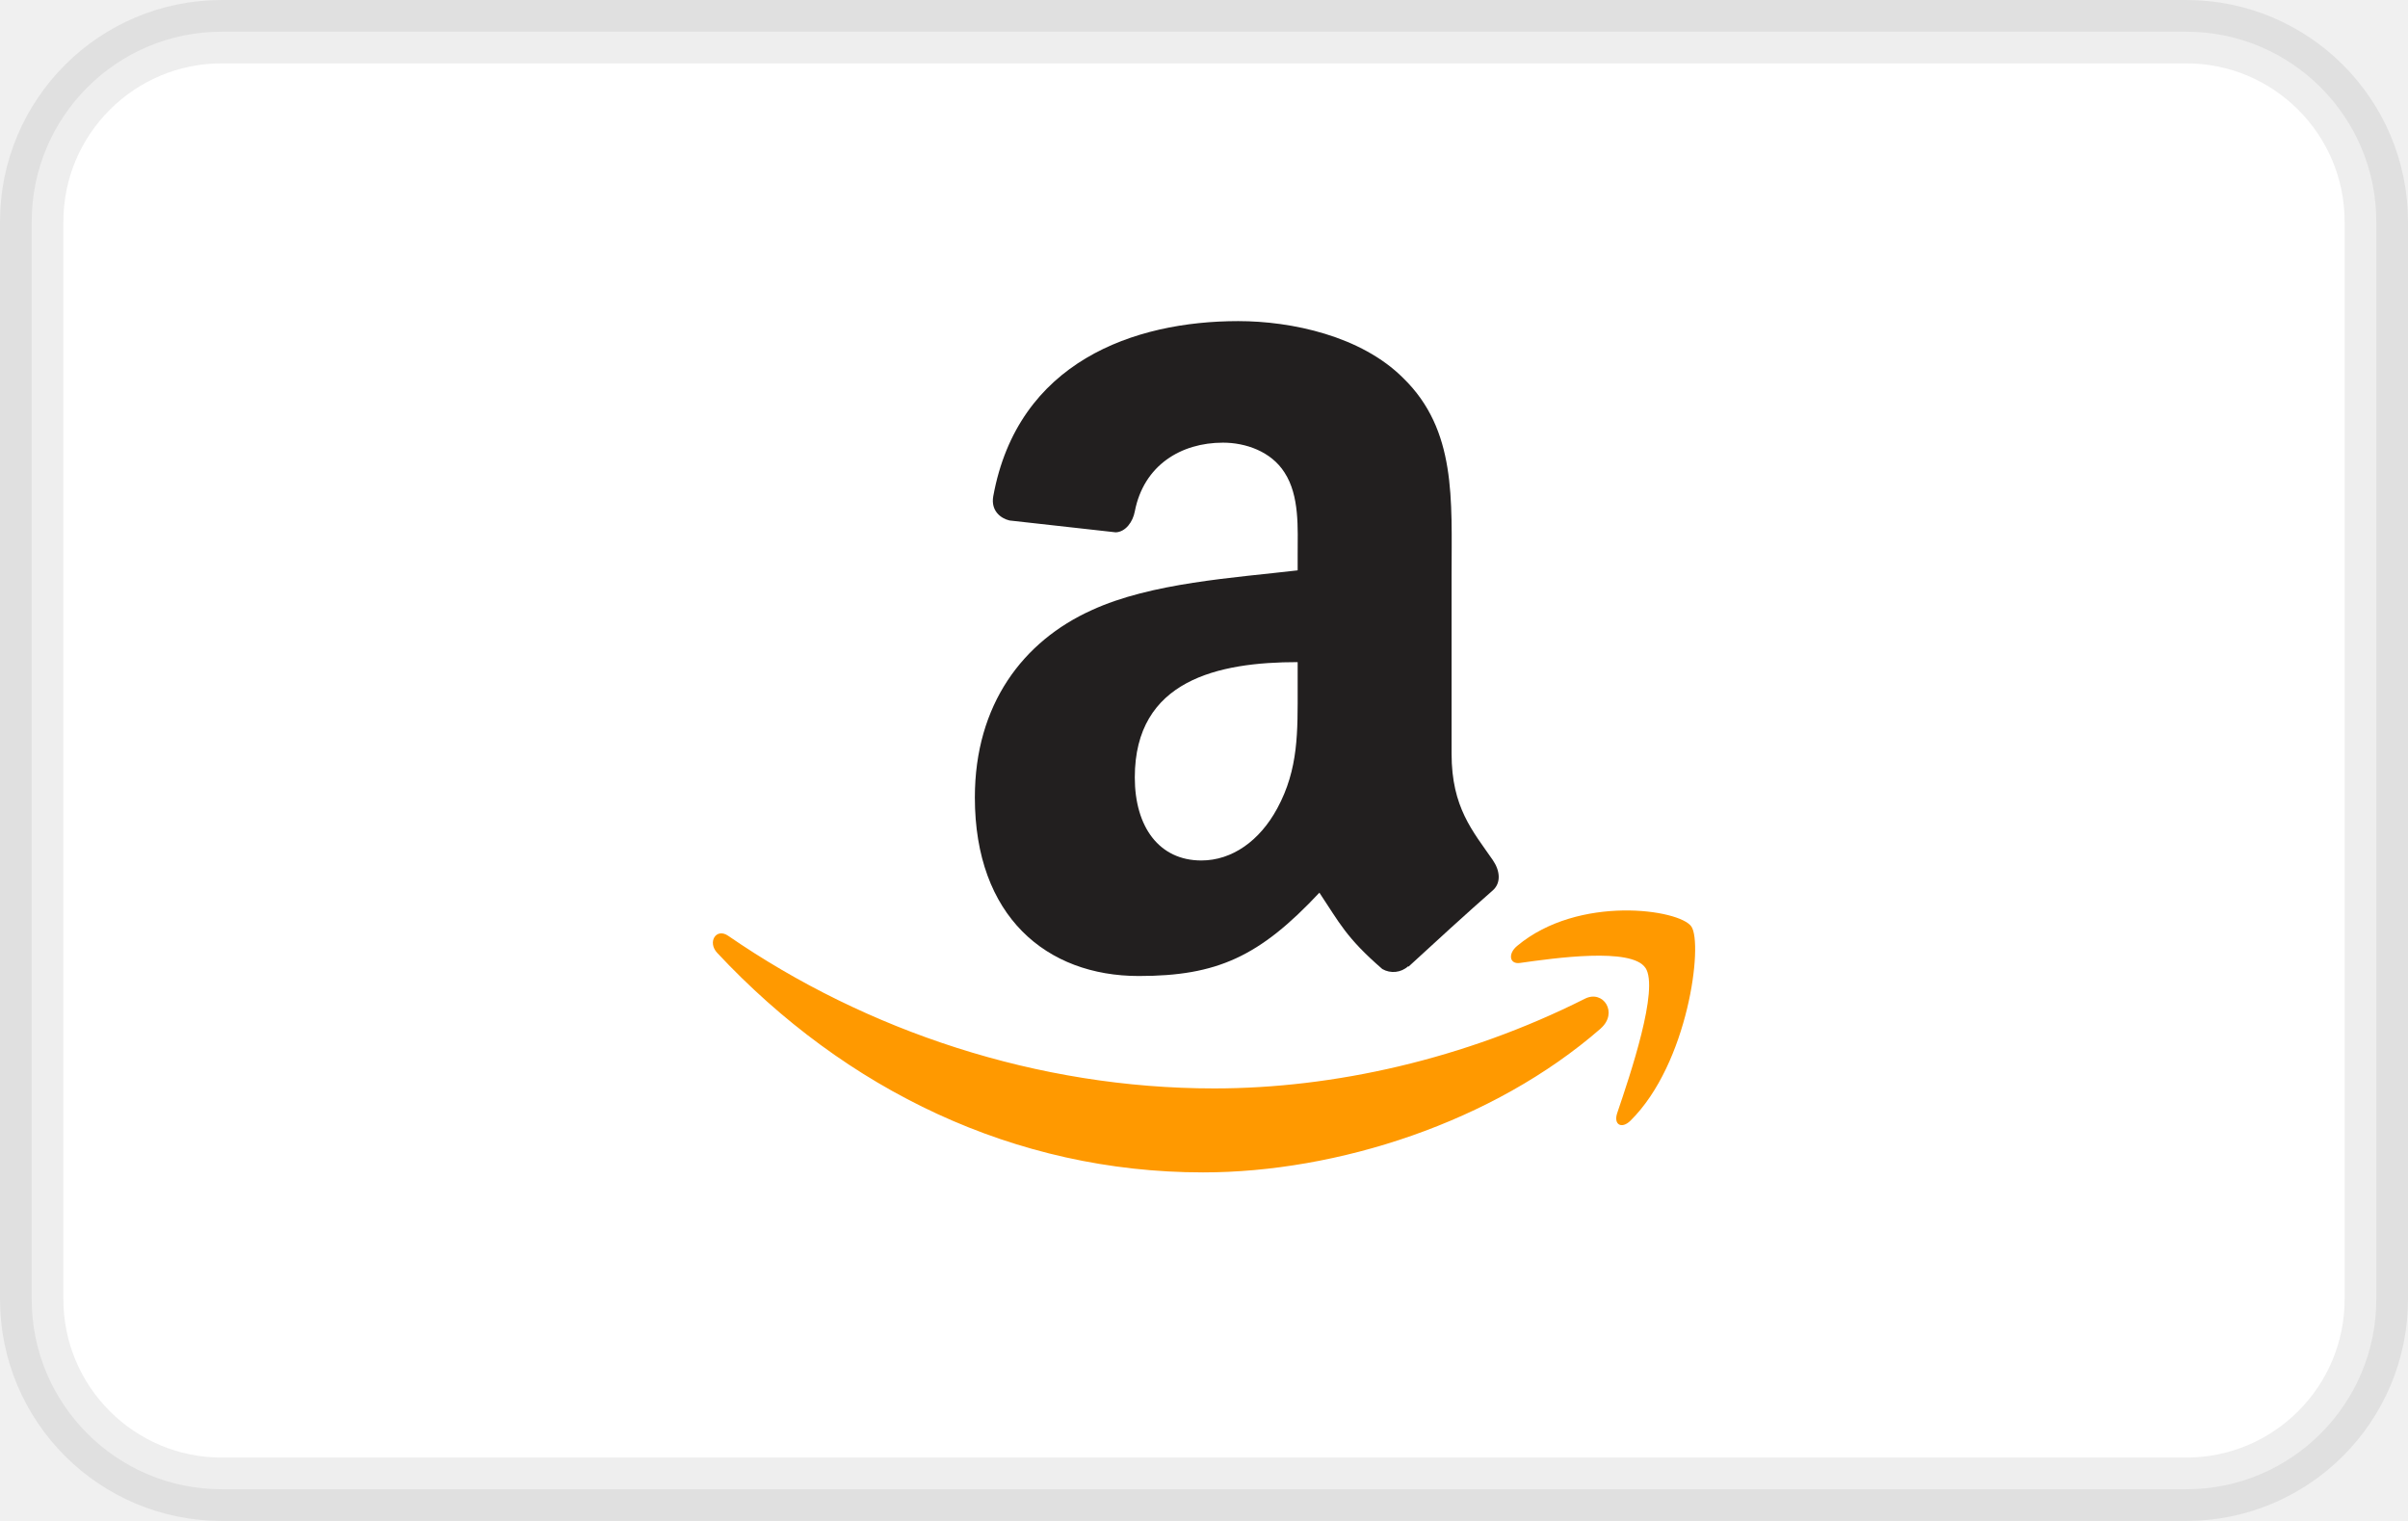
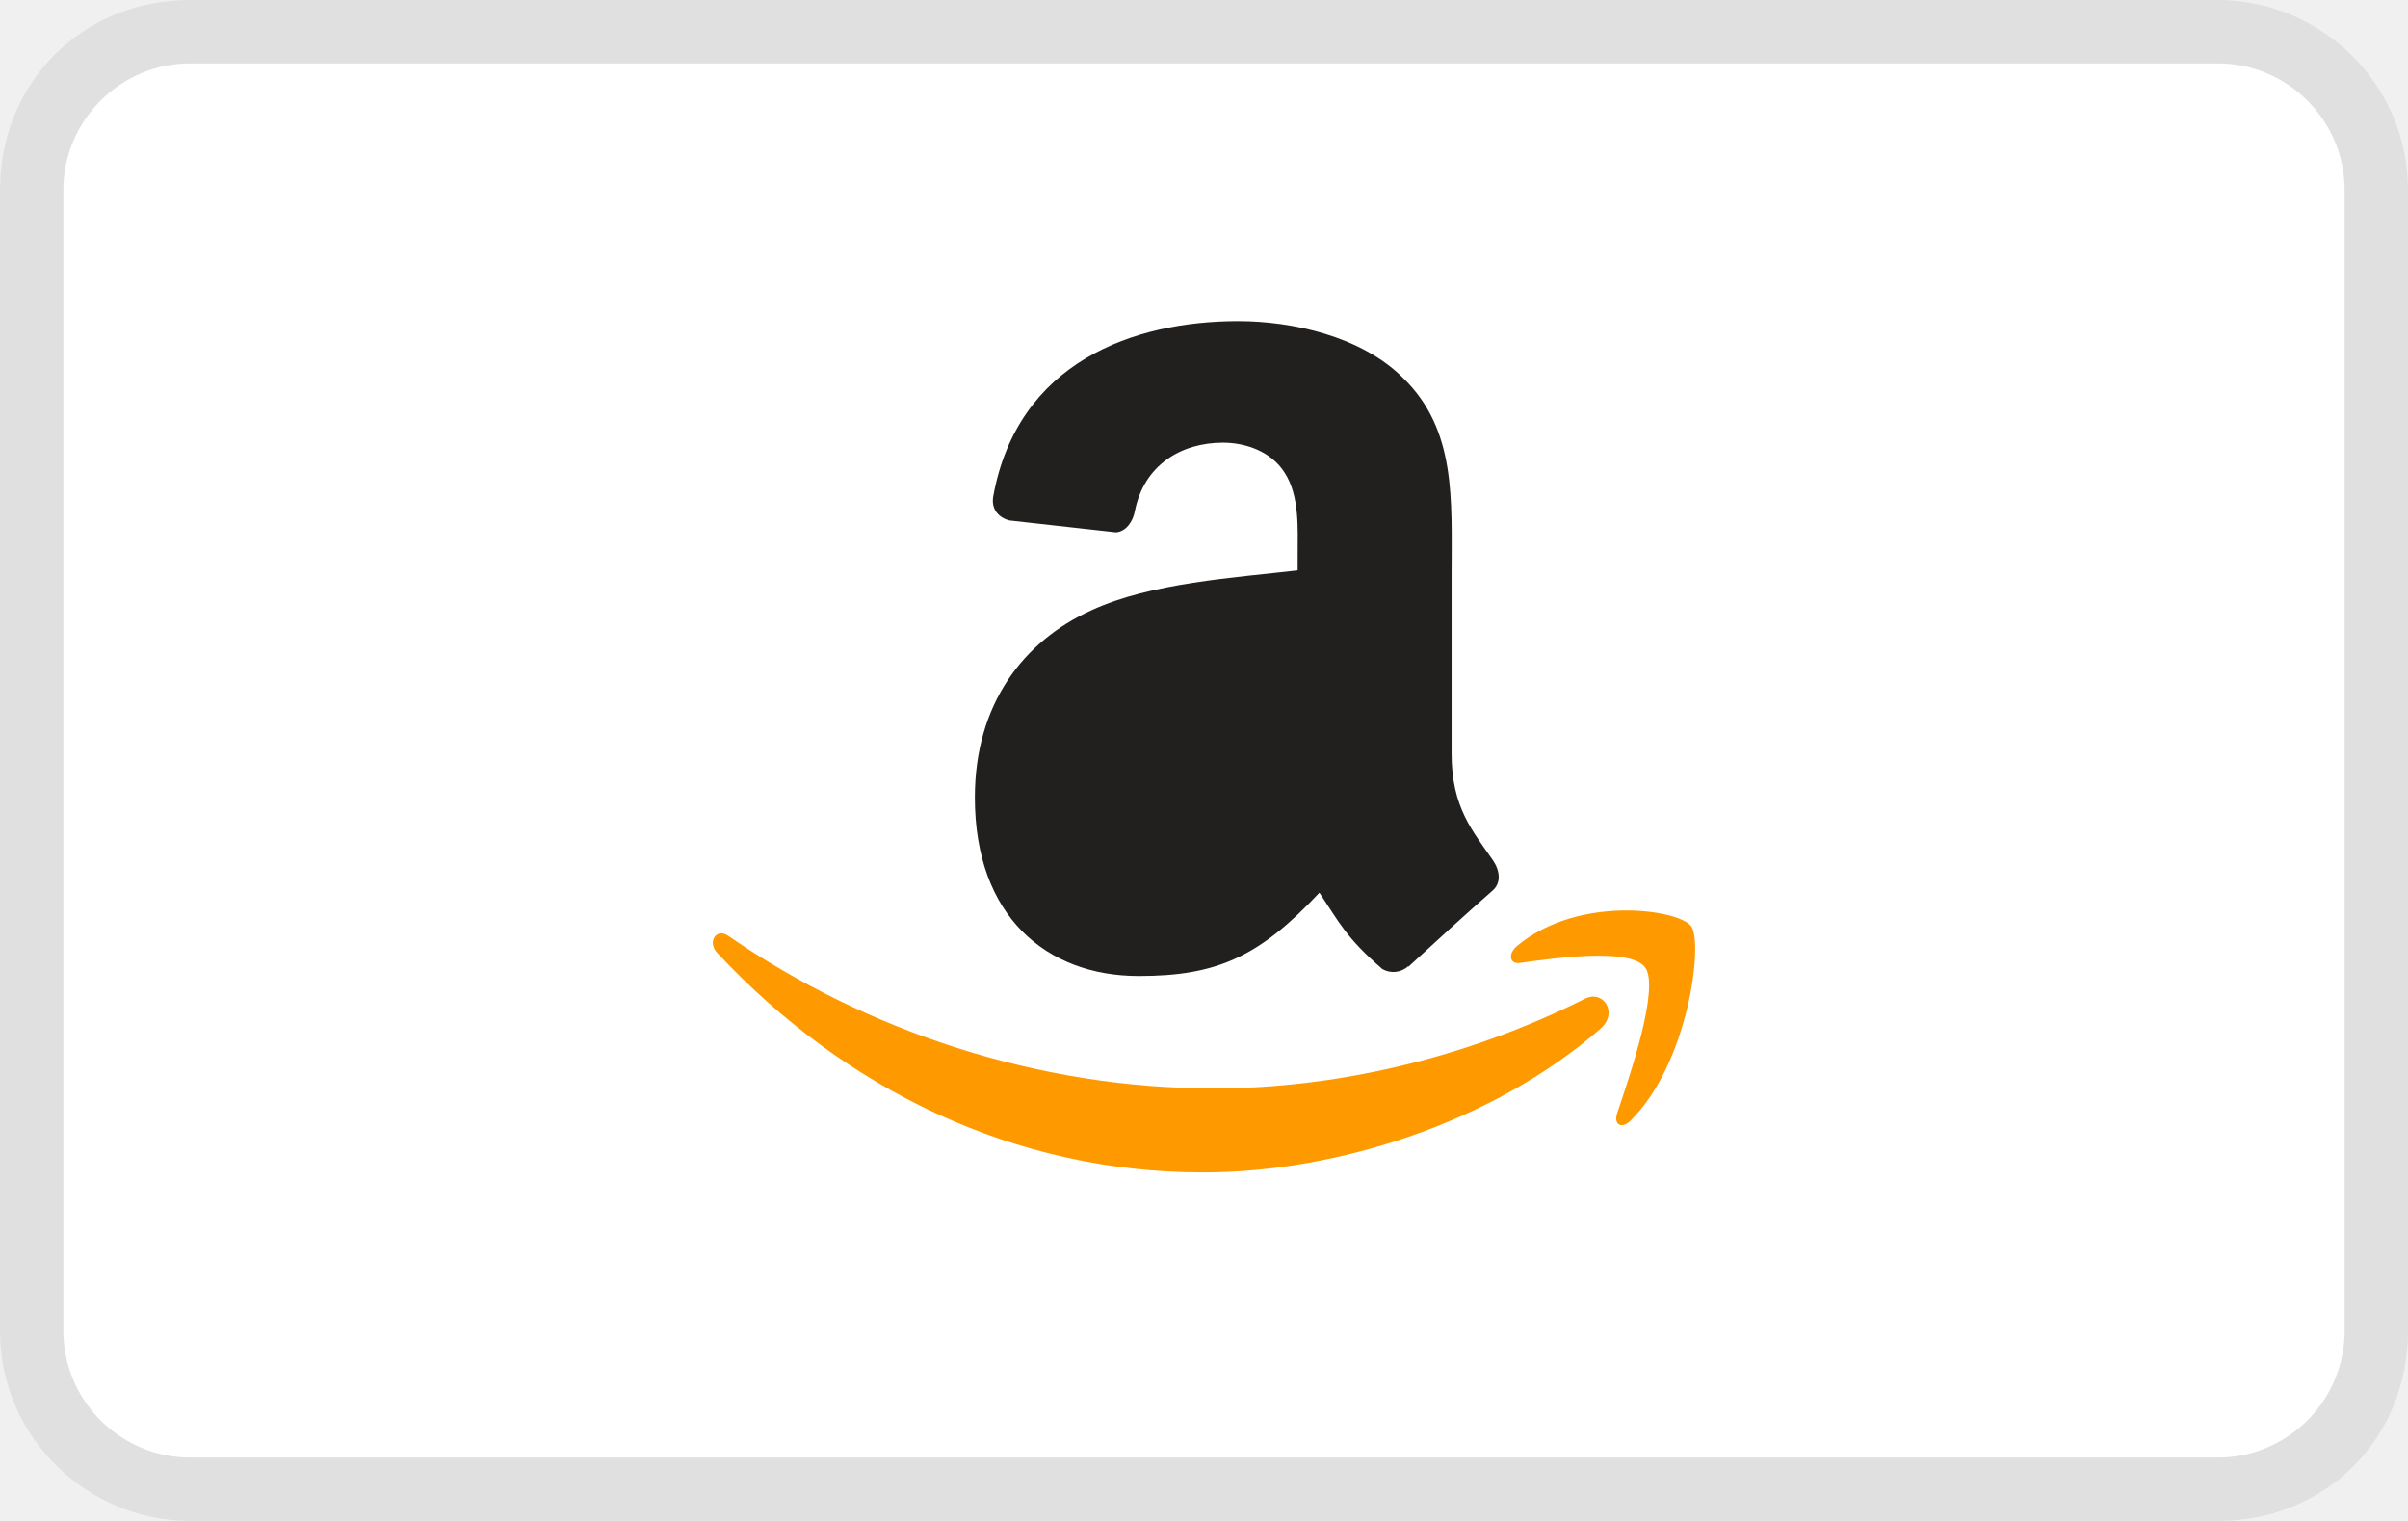
- <svg xmlns="http://www.w3.org/2000/svg" viewBox="0 0 38 24" role="img" width="38" height="24" aria-labelledby="pi-amazon">
-   <rect stroke-opacity=".07" stroke="#000" fill="#FFF" x=".5" y=".5" width="37" height="23" rx="3" />
-   <path d="M25.26 16.23c-1.697 1.48-4.157 2.27-6.275 2.27-2.97 0-5.644-1.3-7.666-3.463-.16-.17-.018-.402.173-.27 2.183 1.504 4.882 2.408 7.67 2.408 1.88 0 3.95-.46 5.85-1.416.288-.145.53.222.248.47zm.706-.957c-.216-.328-1.434-.155-1.98-.078-.167.024-.193-.148-.043-.27.97-.81 2.562-.576 2.748-.305.187.272-.047 2.16-.96 3.063-.14.138-.272.064-.21-.12.205-.604.664-1.96.446-2.29z" fill="#F90" />
-   <path fill-rule="evenodd" d="M20.478 10.84c0 .704.017 1.292-.323 1.918-.275.508-.71.82-1.197.82-.664 0-1.05-.528-1.05-1.31 0-1.54 1.32-1.82 2.57-1.82v.392m1.744 4.407a.348.348 0 0 1-.408.044c-.574-.498-.676-.73-.993-1.205-.947 1.012-1.618 1.315-2.85 1.315-1.453 0-2.587-.938-2.587-2.818 0-1.467.762-2.467 1.844-2.955.94-.433 2.25-.51 3.25-.628v-.235c0-.43.033-.94-.208-1.31-.212-.333-.616-.47-.97-.47-.66 0-1.25.353-1.392 1.085-.03.163-.144.323-.3.33l-1.677-.187c-.14-.033-.296-.153-.257-.38.386-2.125 2.223-2.766 3.867-2.766.84 0 1.94.234 2.604.9.842.82.762 1.918.762 3.11v2.818c0 .847.335 1.22.65 1.676.113.164.138.36-.003.482-.353.308-.98.88-1.326 1.2l-.005-.005" fill="#221F1F" />
+ <svg xmlns="http://www.w3.org/2000/svg" role="img" viewBox="0 0 38 24" width="38" height="24" aria-labelledby="pi-amazon">
+   <path d="M35 0H3C1.3 0 0 1.3 0 3v18c0 1.7 1.4 3 3 3h32c1.7 0 3-1.3 3-3V3c0-1.7-1.4-3-3-3z" id="Shape" fill="#000" fill-rule="nonzero" opacity=".07" />
+   <path d="M35 1c1.1 0 2 .9 2 2v18c0 1.1-.9 2-2 2H3c-1.1 0-2-.9-2-2V3c0-1.1.9-2 2-2h32" id="Shape" fill="#FFF" fill-rule="nonzero" />
+   <path d="M25.26 16.23c-1.697 1.48-4.157 2.27-6.275 2.27-2.97 0-5.644-1.3-7.666-3.463-.16-.17-.018-.402.173-.27 2.183 1.504 4.882 2.408 7.67 2.408 1.88 0 3.95-.46 5.85-1.416.288-.145.53.222.248.47v.001zm.706-.957c-.216-.328-1.434-.155-1.98-.078-.167.024-.193-.148-.043-.27.97-.81 2.562-.576 2.748-.305.187.272-.047 2.16-.96 3.063-.14.138-.272.064-.21-.12.205-.604.664-1.96.446-2.29h-.001z" id="Shape" fill="#F90" fill-rule="nonzero" />
+   <path d="M20.478 10.84c0 .704.017 1.292-.323 1.918-.275.508-.71.82-1.197.82-.664 0-1.05-.528-1.05-1.31 0-1.54 1.32-1.82 2.57-1.82v.392m1.744 4.407a.348.348 0 0 1-.408.044c-.574-.498-.676-.73-.993-1.205-.947 1.012-1.618 1.315-2.85 1.315-1.453 0-2.587-.938-2.587-2.818 0-1.467.762-2.467 1.844-2.955.94-.433 2.25-.51 3.25-.628v-.235c0-.43.033-.94-.208-1.31-.212-.333-.616-.47-.97-.47-.66 0-1.25.353-1.392 1.085-.03.163-.144.323-.3.33l-1.677-.187c-.14-.033-.296-.153-.257-.38.386-2.125 2.223-2.766 3.867-2.766.84 0 1.94.234 2.604.9.842.82.762 1.918.762 3.11v2.818c0 .847.335 1.22.65 1.676.113.164.138.36-.003.482-.353.308-.98.88-1.326 1.2l-.005-.005" id="Shape" fill="#221F1F" />
</svg>
